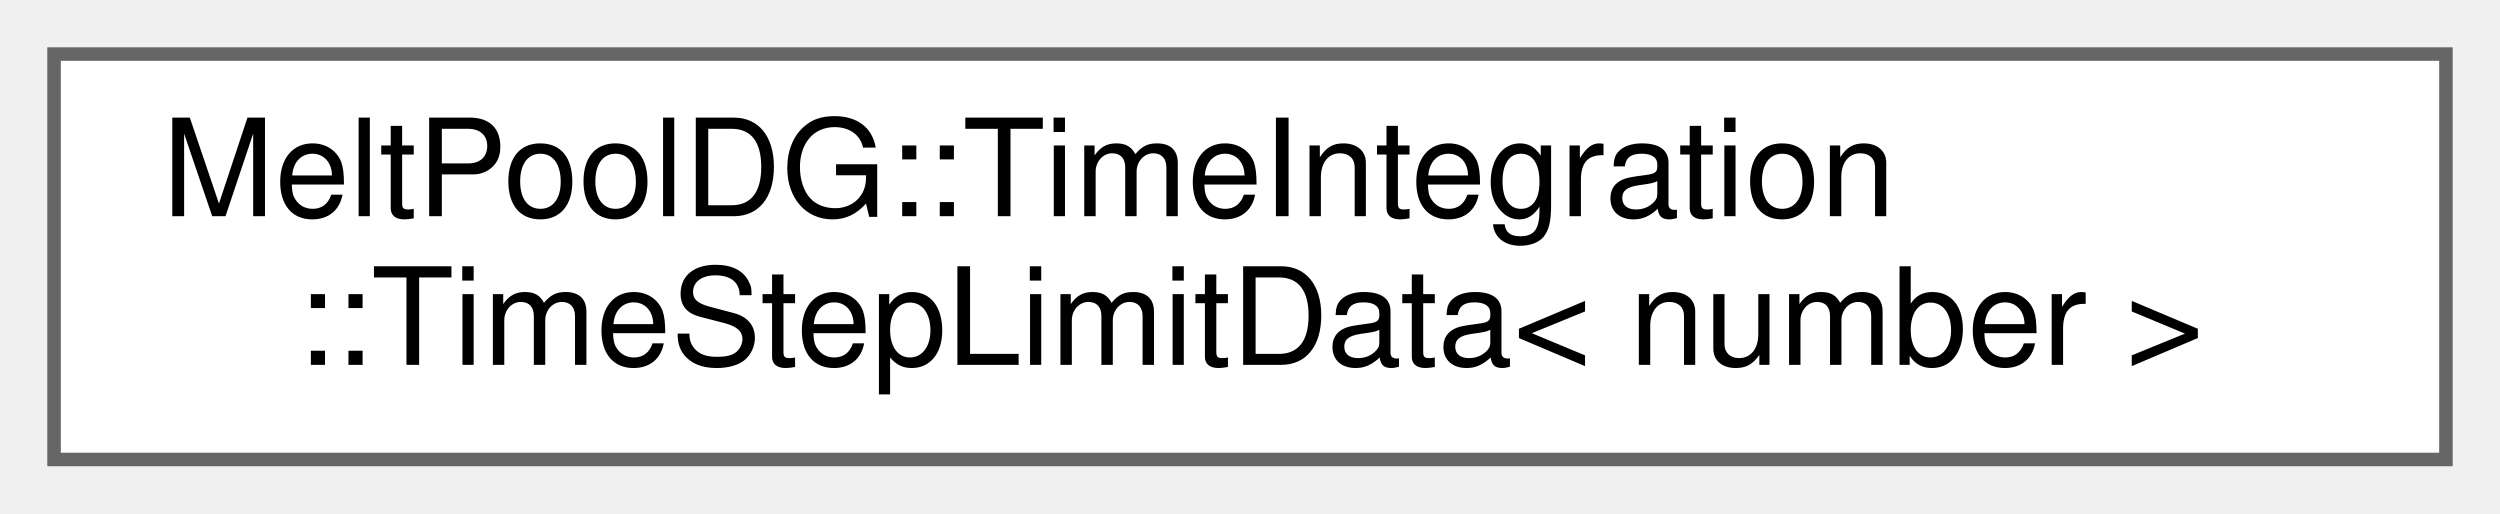
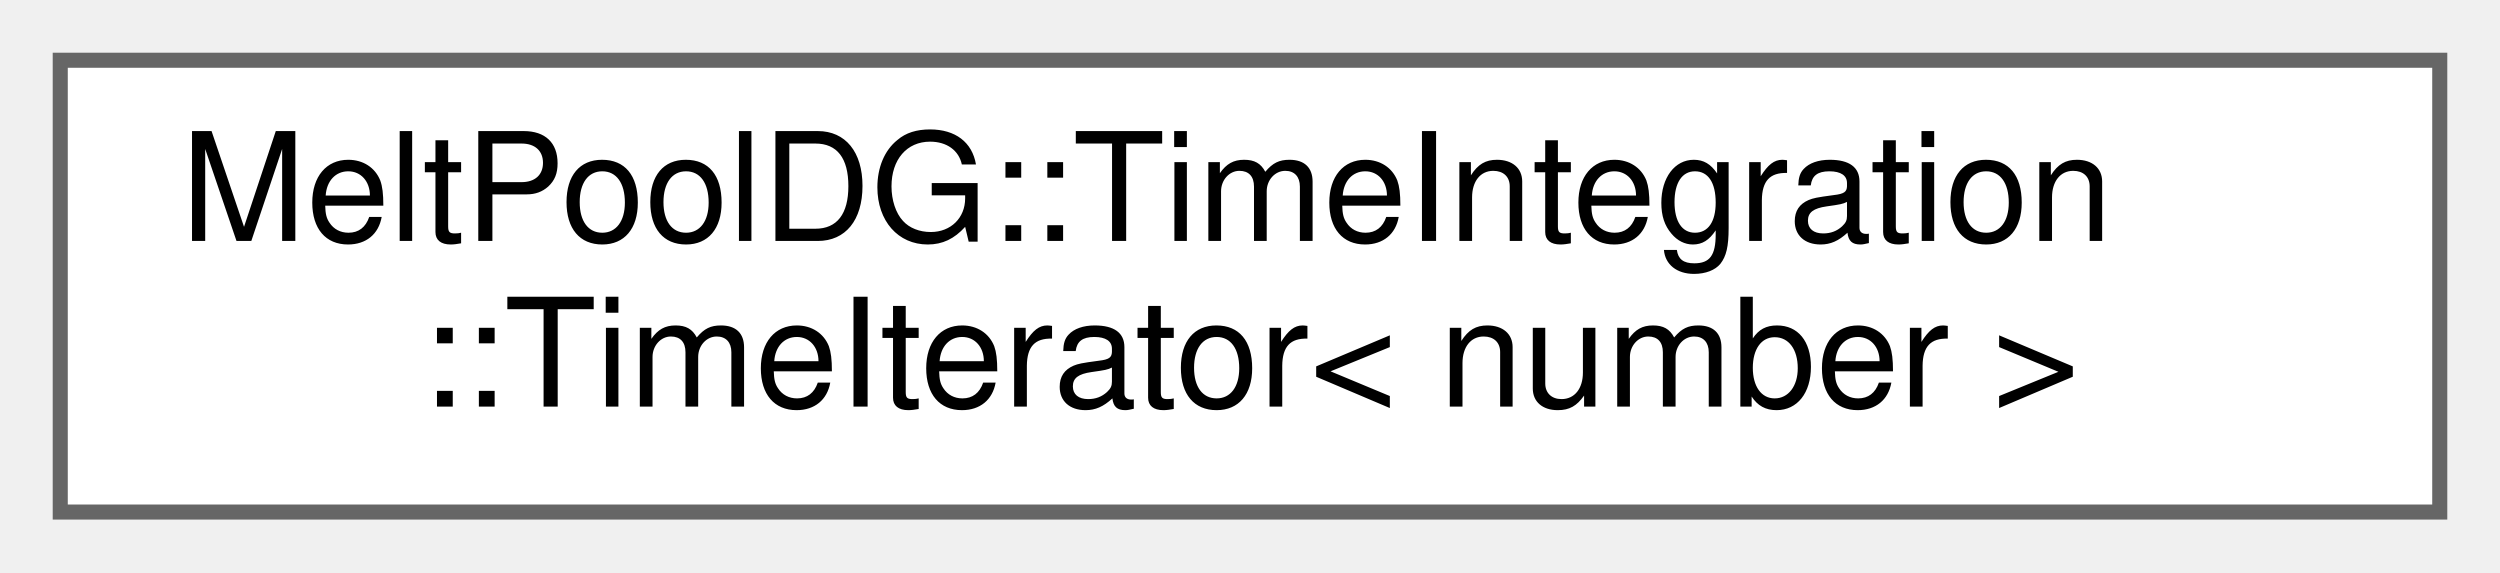
- <svg xmlns="http://www.w3.org/2000/svg" xmlns:xlink="http://www.w3.org/1999/xlink" width="185pt" height="38pt" viewBox="0.00 0.00 185.00 38.00">
+ <svg xmlns="http://www.w3.org/2000/svg" xmlns:xlink="http://www.w3.org/1999/xlink" width="166pt" height="38pt" viewBox="0.00 0.00 166.00 38.00">
  <g id="graph0" class="graph" transform="scale(1 1) rotate(0) translate(4 34)">
    <g id="Node000000" class="node">
      <g id="a_Node000000">
-         <a xlink:href="structMeltPoolDG_1_1TimeIntegration_1_1TimeStepLimitData.html" target="_top" xlink:title=" ">
-           <polygon fill="white" stroke="#666666" points="177,-30 0,-30 0,0 177,0 177,-30" />
+         <a xlink:href="classMeltPoolDG_1_1TimeIntegration_1_1TimeIterator.html" target="_top" xlink:title=" ">
+           <polygon fill="white" stroke="#666666" points="158,-30 0,-30 0,0 158,0 158,-30" />
          <text text-anchor="start" x="8" y="-18" font-family="Helvetica,sans-Serif" font-size="10.00">MeltPoolDG::TimeIntegration</text>
-           <text text-anchor="middle" x="88.5" y="-7" font-family="Helvetica,sans-Serif" font-size="10.00">::TimeStepLimitData&lt; number &gt;</text>
+           <text text-anchor="middle" x="79" y="-7" font-family="Helvetica,sans-Serif" font-size="10.00">::TimeIterator&lt; number &gt;</text>
        </a>
      </g>
    </g>
  </g>
</svg>
